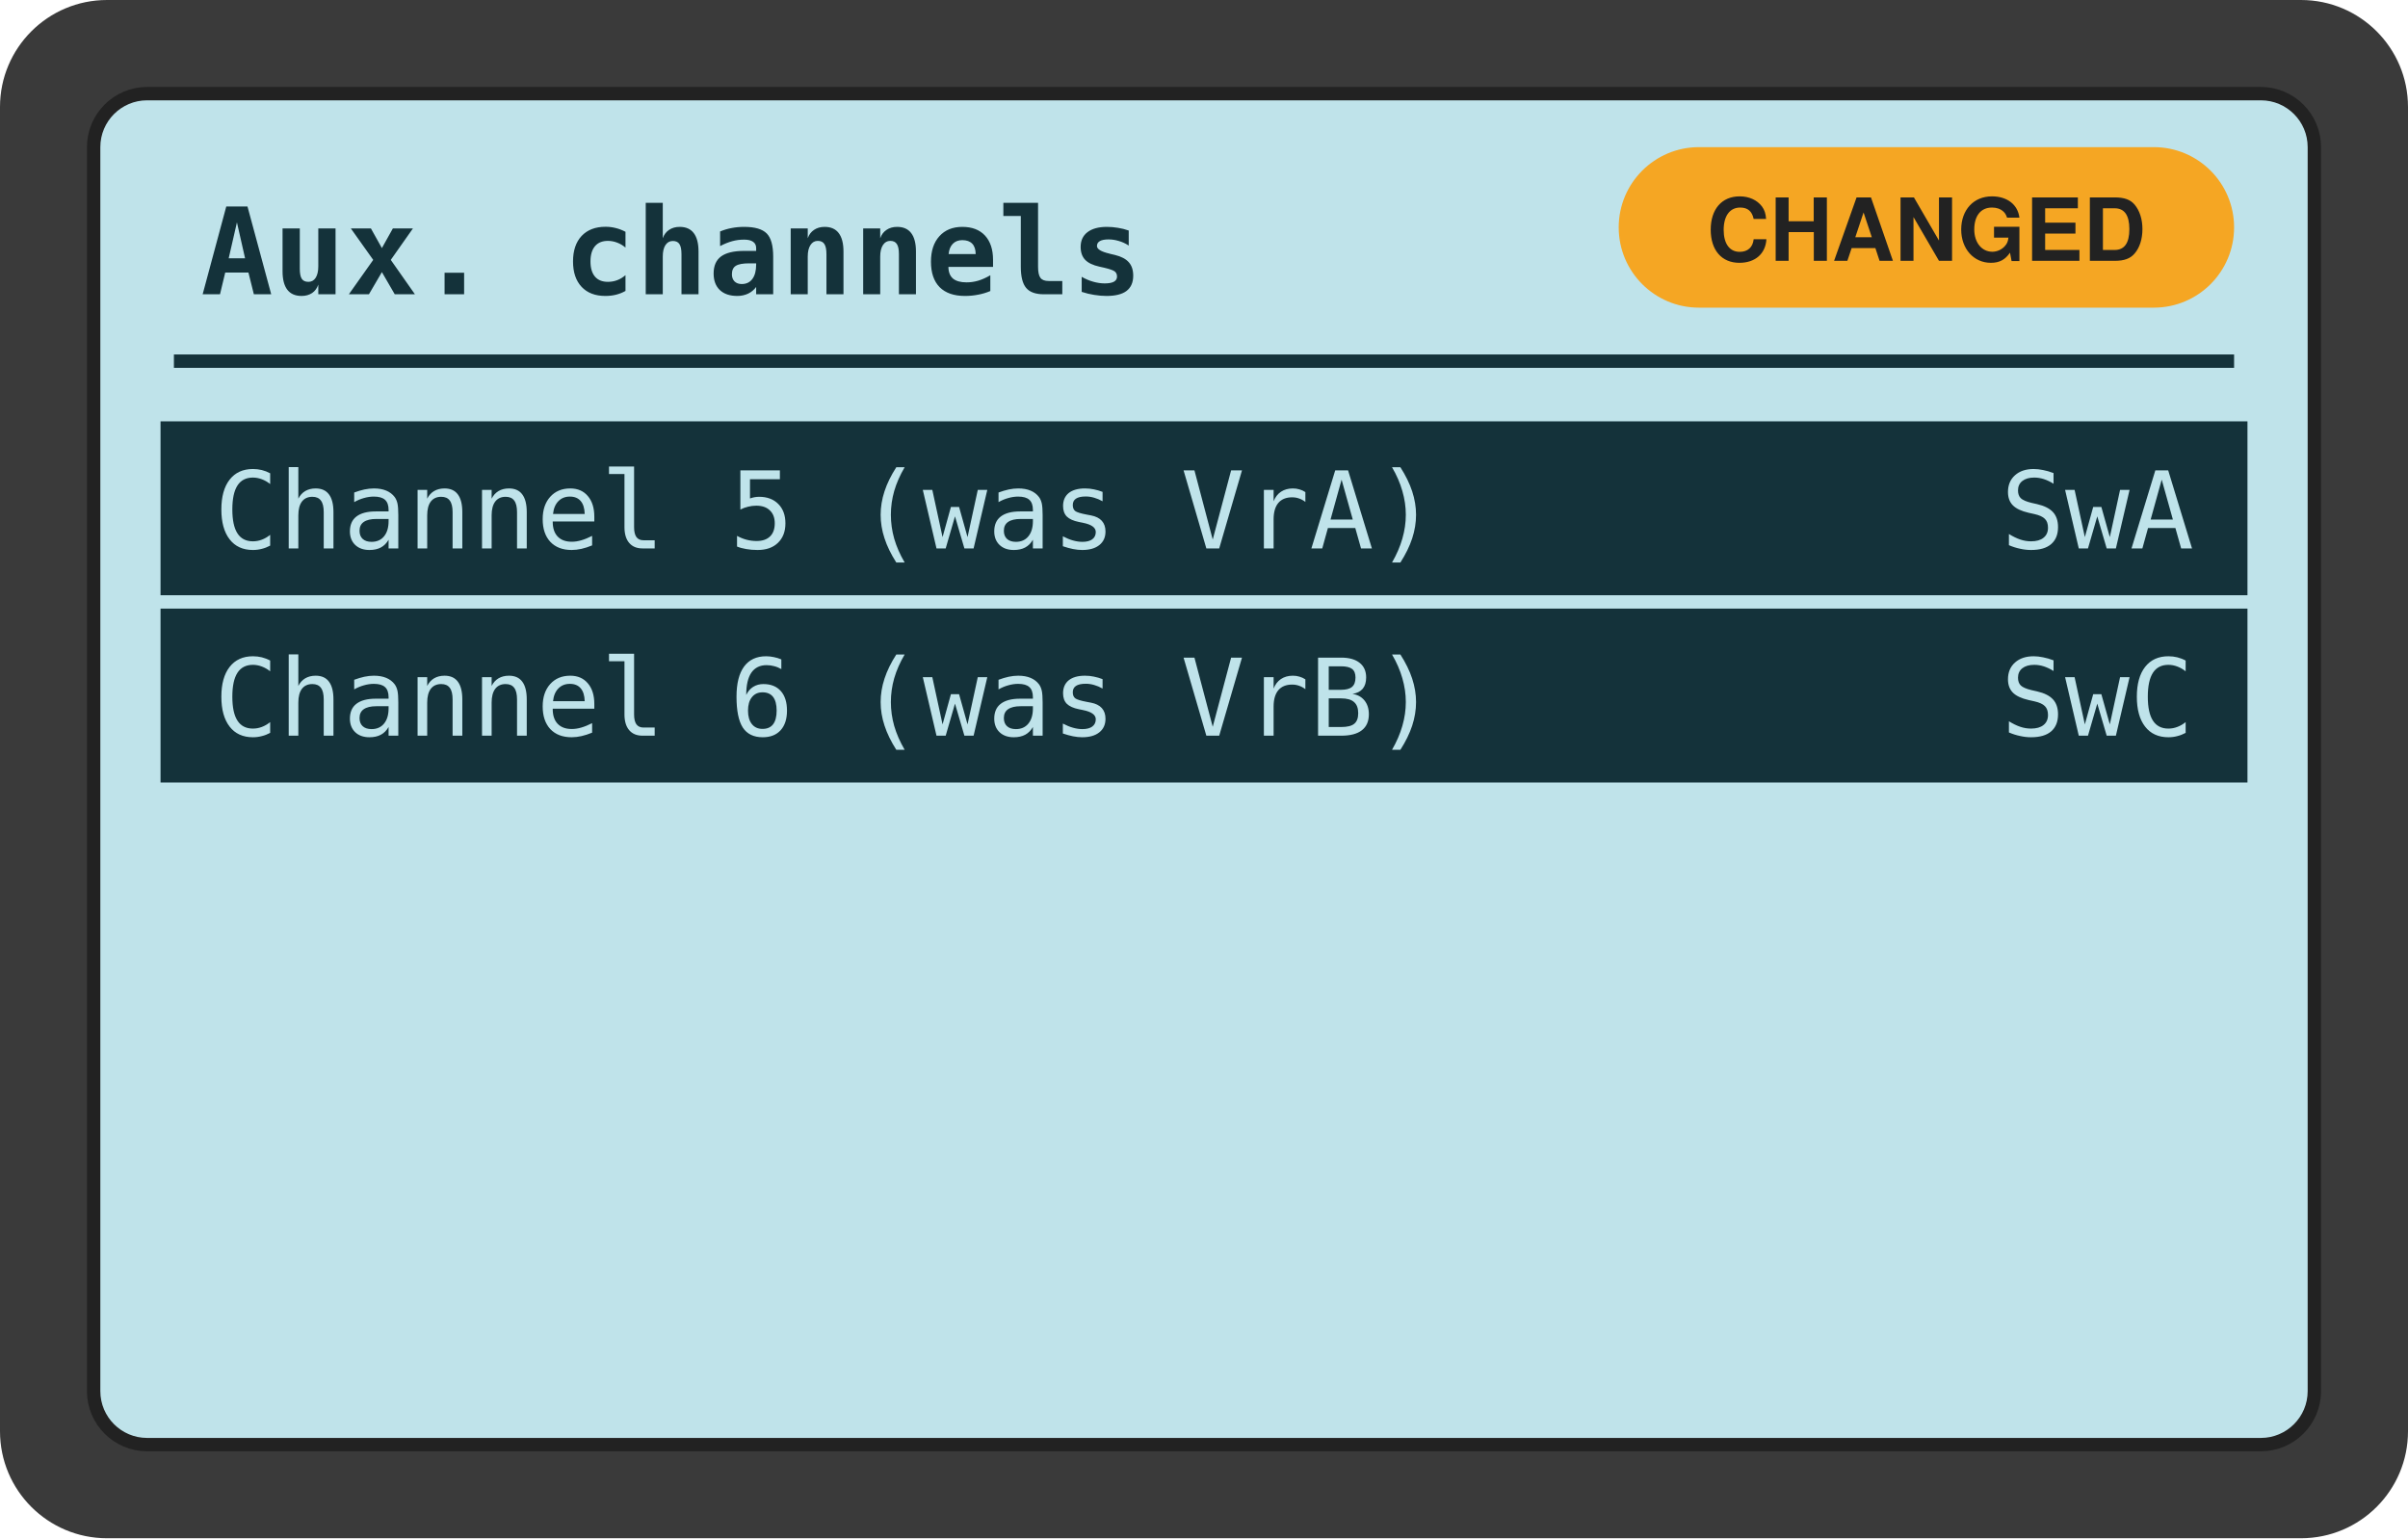
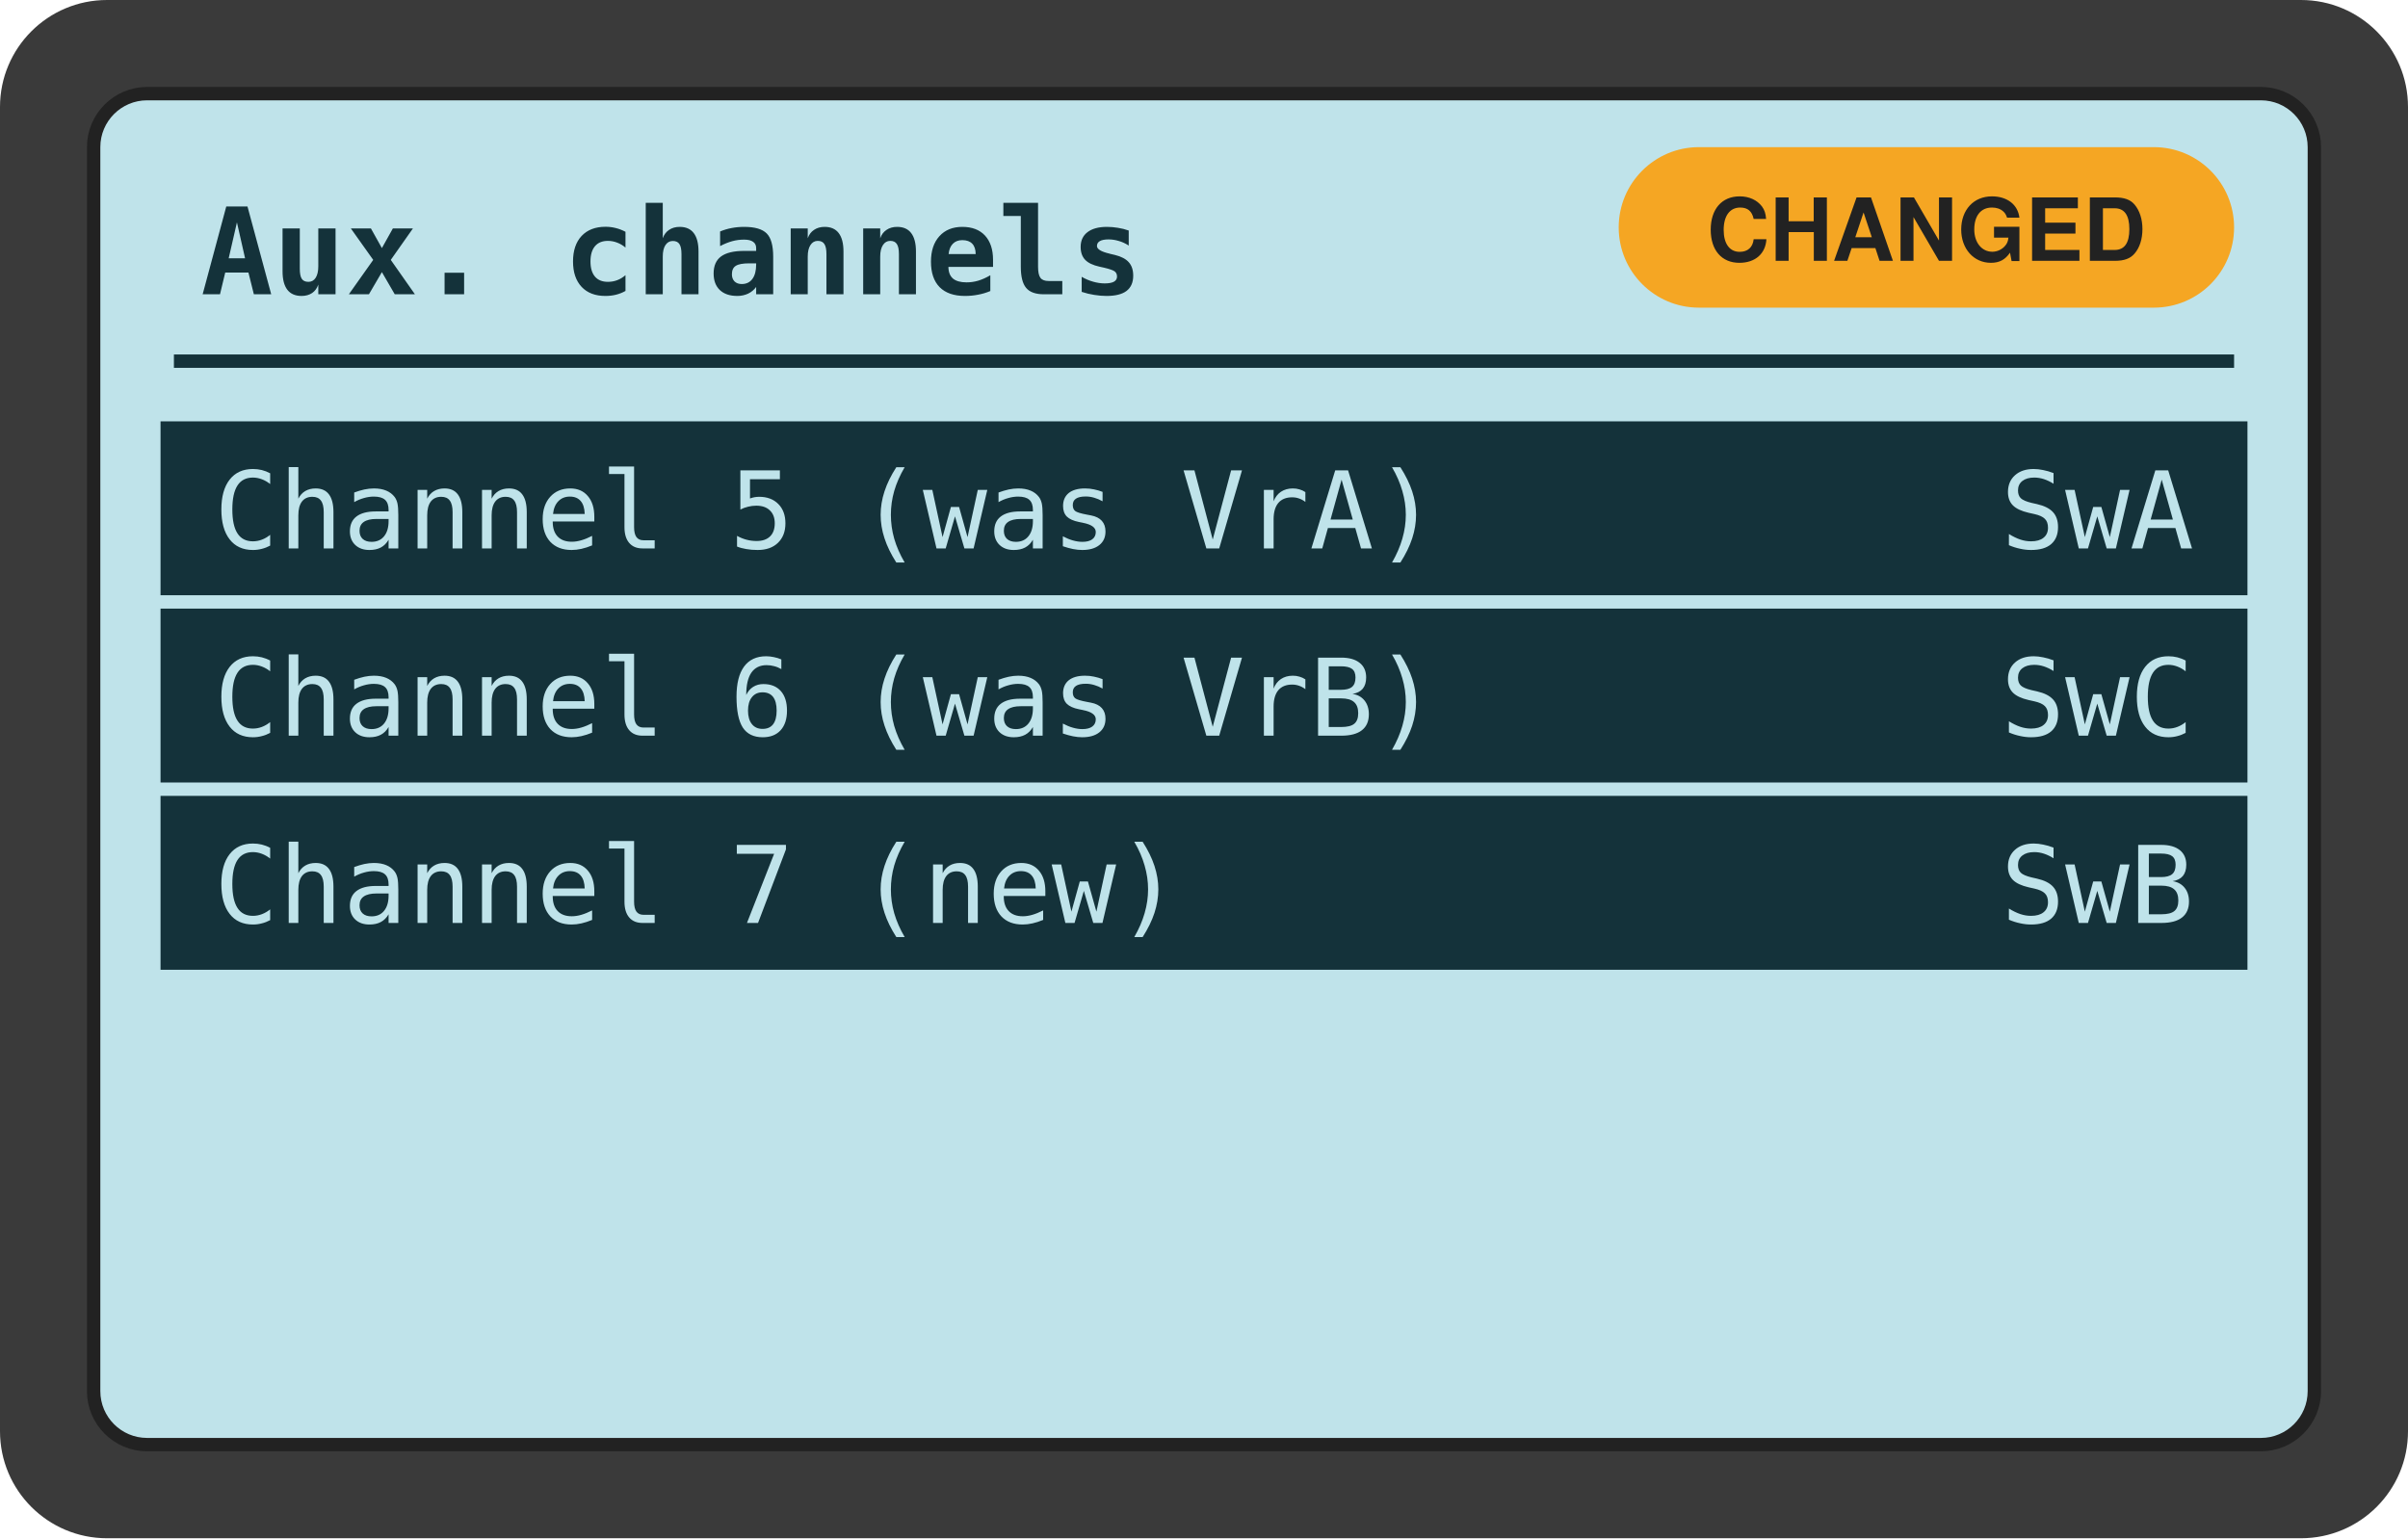
<svg xmlns="http://www.w3.org/2000/svg" viewBox="0 0 360 230" role="img" aria-label="i6X screen: Aux. channels">
  <rect width="360" height="230" rx="16" fill="#3a3a3a" />
  <rect x="14" y="14" width="332" height="202" rx="8" fill="#bfe3ea" stroke="#222" stroke-width="2" />
  <text x="30" y="44" font-family="Menlo,Consolas,monospace" font-size="18" font-weight="700" fill="#14323a">Aux. channels</text>
  <line x1="26" y1="54" x2="334" y2="54" stroke="#14323a" stroke-width="2" />
  <rect x="24" y="63" width="312" height="26" fill="#14323a" />
  <text x="32" y="82" font-family="Menlo,Consolas,monospace" font-size="16" fill="#bfe3ea">Channel 5  (was VrA)</text>
  <text x="328" y="82" text-anchor="end" font-family="Menlo,Consolas,monospace" font-size="16" fill="#bfe3ea">SwA</text>
  <rect x="24" y="91" width="312" height="26" fill="#14323a" />
  <text x="32" y="110" font-family="Menlo,Consolas,monospace" font-size="16" fill="#bfe3ea">Channel 6  (was VrB)</text>
  <text x="328" y="110" text-anchor="end" font-family="Menlo,Consolas,monospace" font-size="16" fill="#bfe3ea">SwC</text>
+   <rect x="24" y="119" width="312" height="26" fill="#14323a" />
+   <text x="32" y="138" font-family="Menlo,Consolas,monospace" font-size="16" fill="#bfe3ea">Channel 7  (new)</text>
+   <text x="328" y="138" text-anchor="end" font-family="Menlo,Consolas,monospace" font-size="16" fill="#bfe3ea">SwB</text>
  <rect x="242" y="22" width="92" height="24" rx="12" fill="#f5a623" />
  <text x="288" y="39" text-anchor="middle" font-family="Helvetica,Arial,sans-serif" font-size="13" font-weight="700" fill="#222">CHANGED</text>
</svg>
